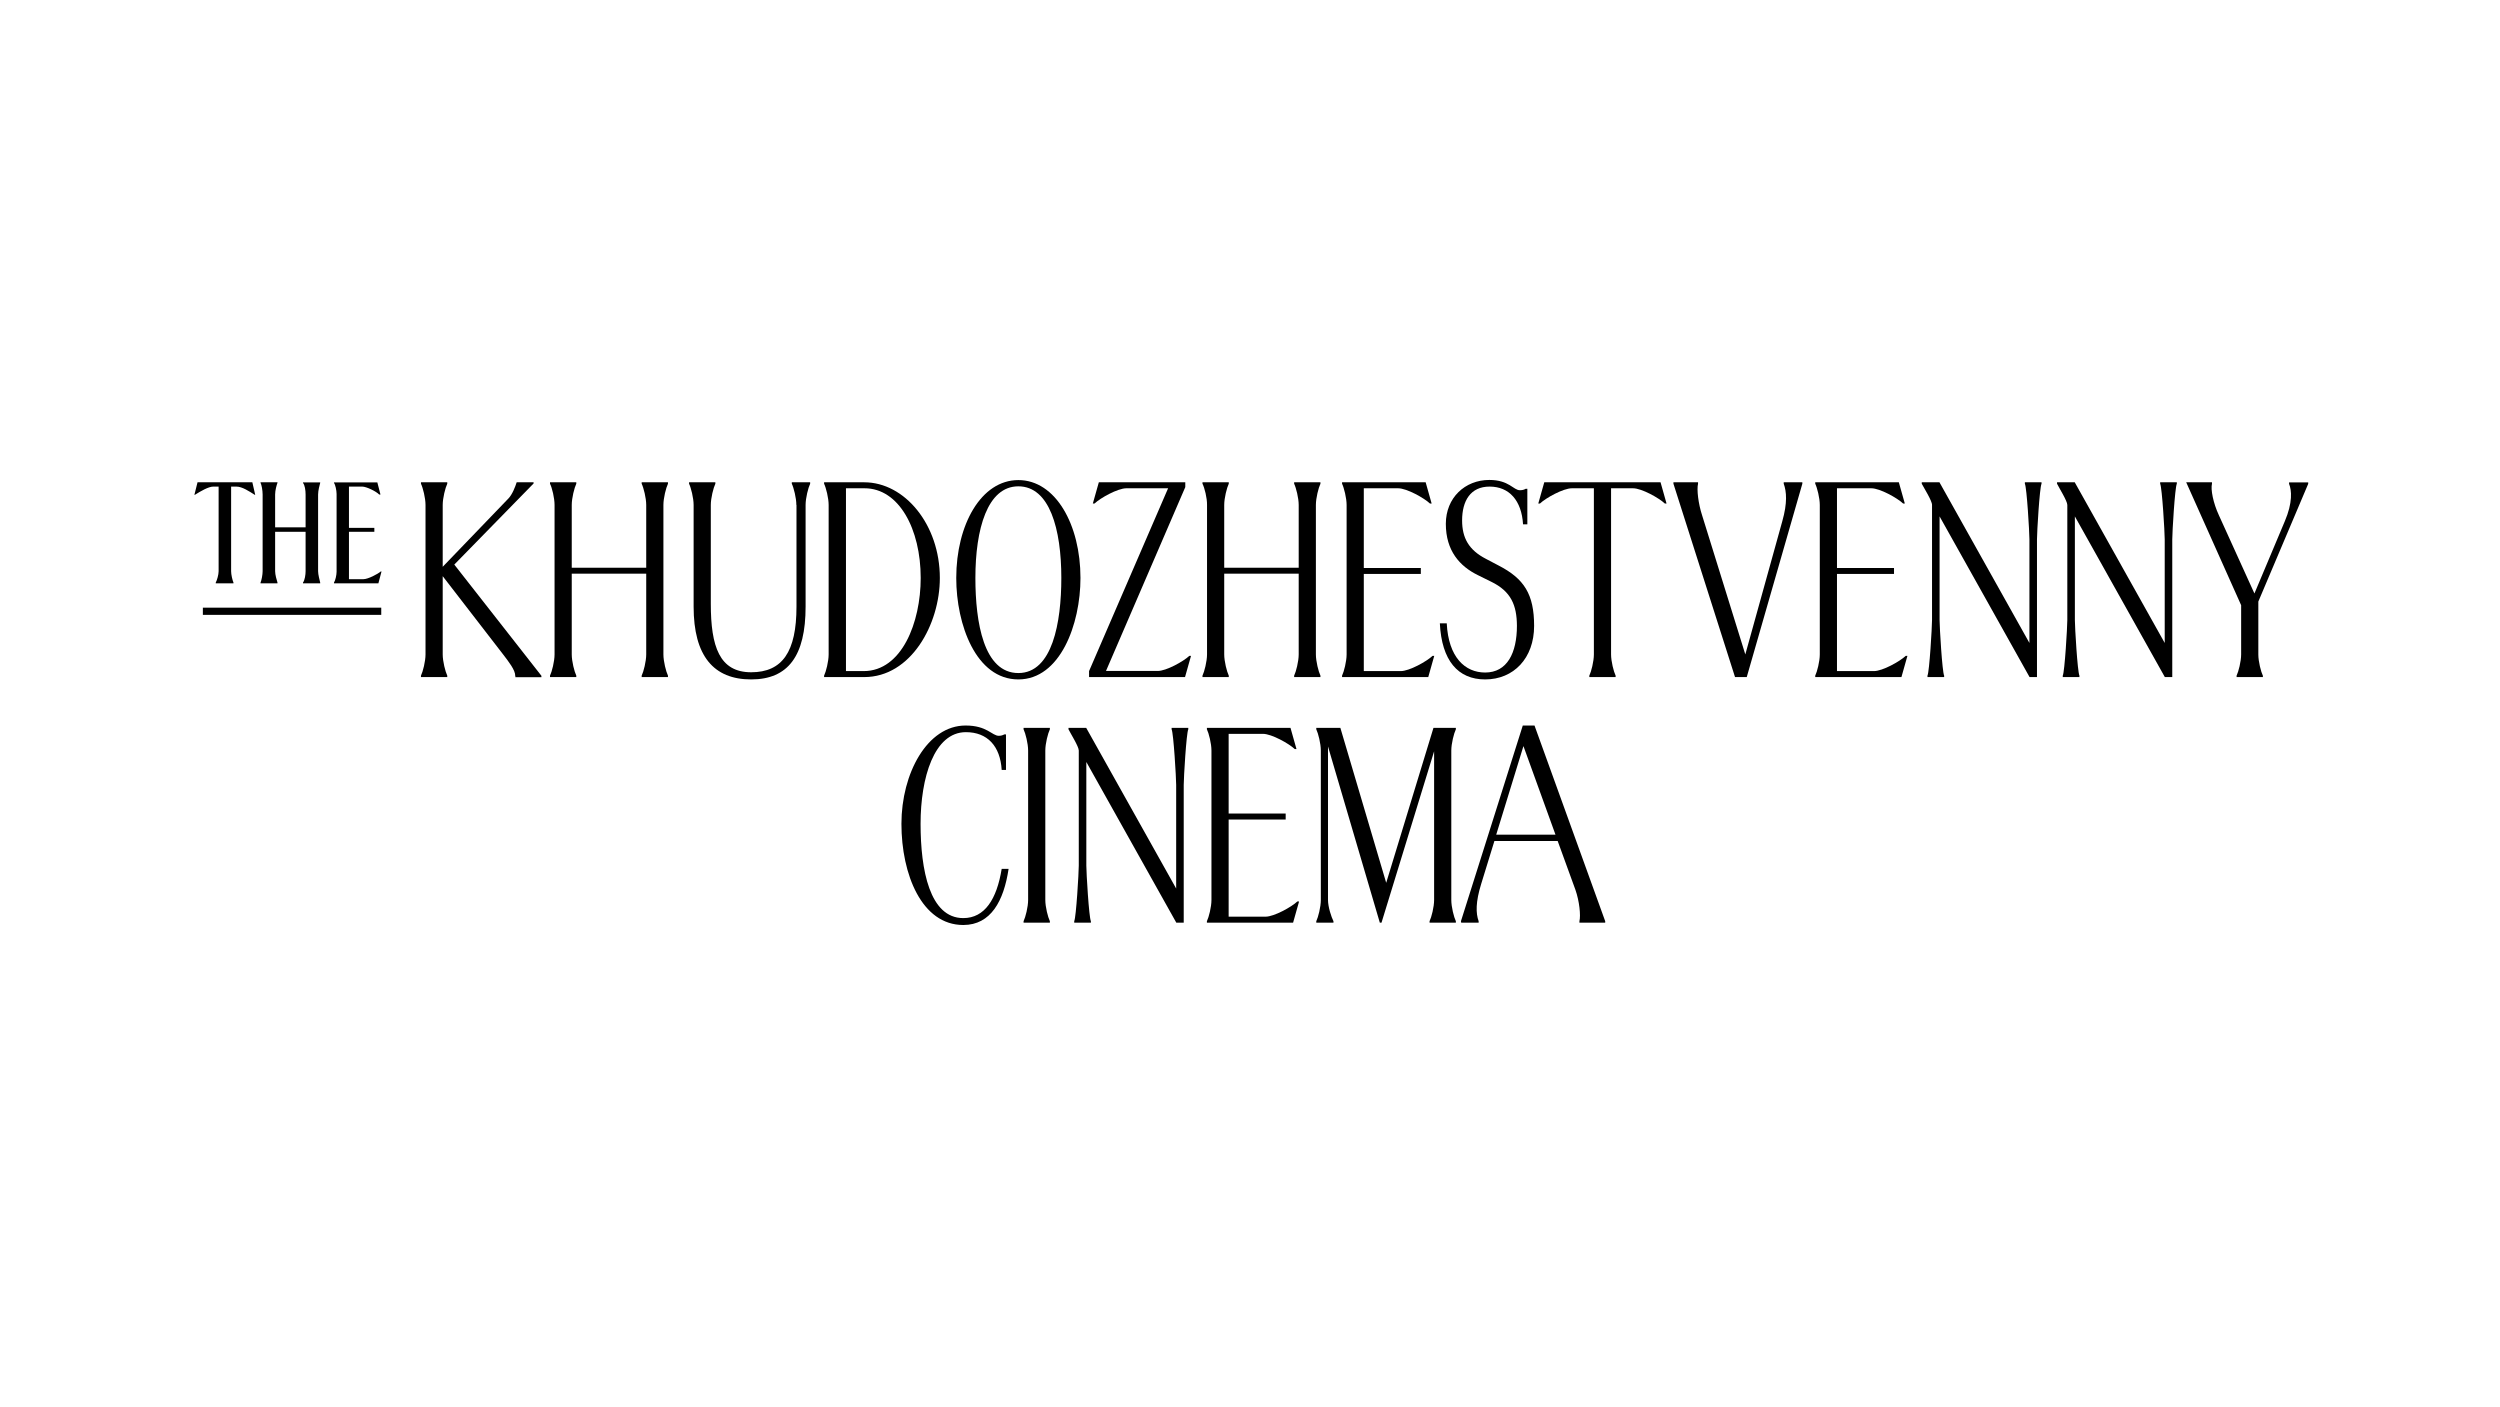
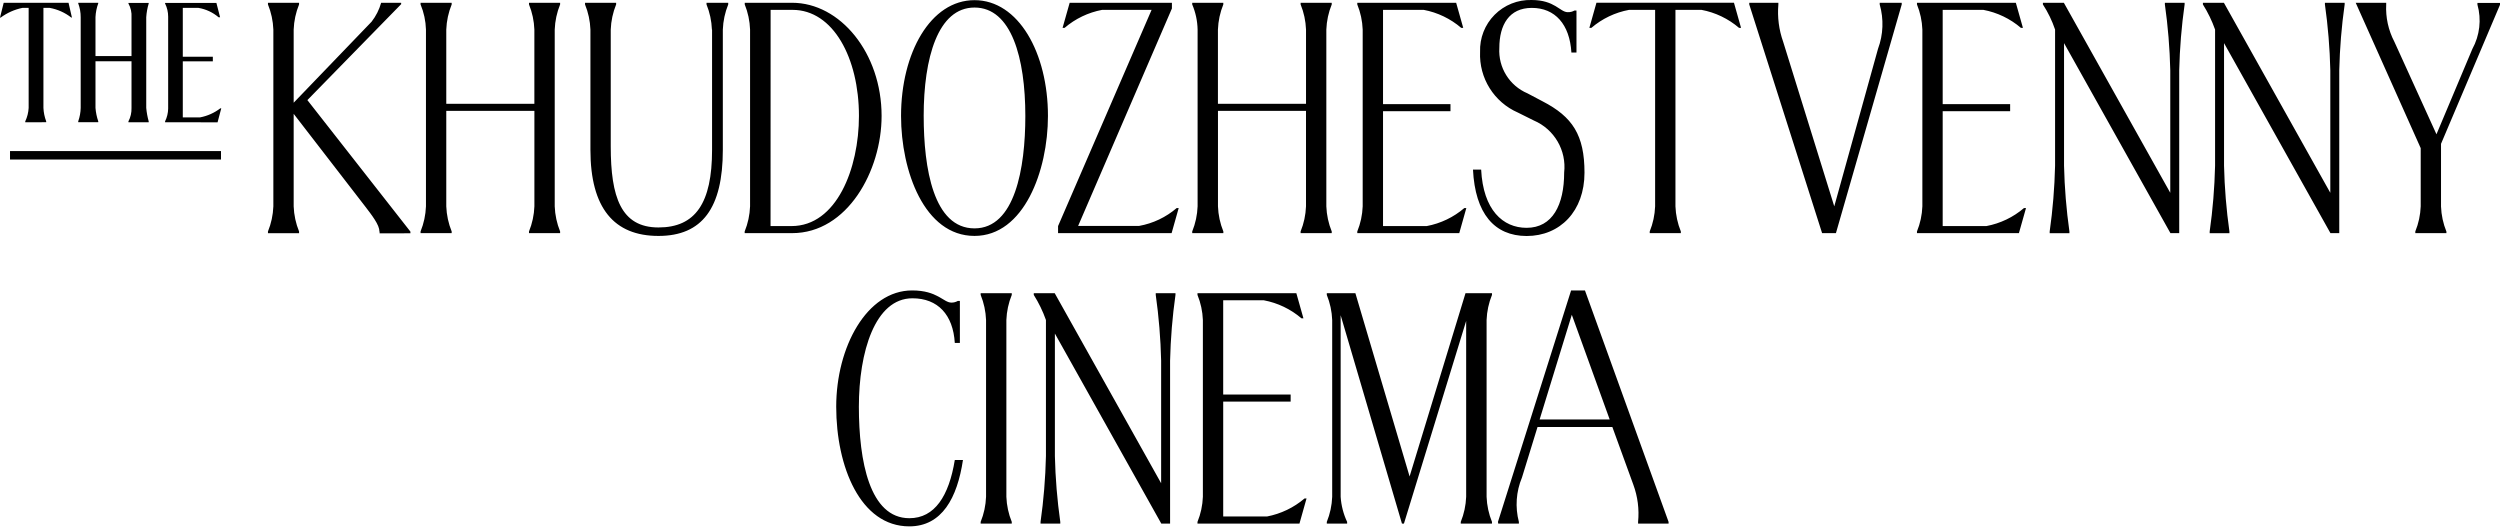
- <svg xmlns="http://www.w3.org/2000/svg" version="1.1" id="Layer_1" x="0px" y="0px" viewBox="0 0 1920 1080" style="enable-background:new 0 0 1920 1080;" xml:space="preserve">
-   <g>
-     <path d="M149.7,380h-0.4l2.4-9.6h42.1l2.2,9.6h-0.4c-4.1-2.6-9.6-6.3-14-6.3h-4.1v65c0,2.6,1,6.9,1.8,8.7v0.6h-13.6v-0.6   c1-1.8,2.2-6.1,2.2-8.7v-65h-4.1C160.1,373.7,154,377.3,149.7,380z M292.8,466.7v5.5h-137v-5.5H292.8z M200.1,370.8v-0.4h13v0.4   c-0.6,1.6-1.8,5.7-1.8,8.9V405h23.4v-25.2c0-3.3-0.6-7.3-2-8.9v-0.4h13.2v0.4c-0.4,1.6-1.6,5.7-1.6,8.9v58.9c0,2.6,1.2,6.9,1.6,8.7   v0.6h-13.2v-0.6c1.4-1.8,2-6.1,2-8.7v-30.3h-23.4v30.3c0,2.6,1.2,6.9,1.8,8.7v0.6h-13v-0.6c0.8-1.8,1.6-6.1,1.6-8.7v-58.9   C201.7,376.5,200.9,372.4,200.1,370.8z M292.4,438.9h0.6l-2.4,9.1h-34.1v-0.6c1-1.4,2-5.7,2-8.3v-59.7c0-2.8-1-7.3-2-8.5v-0.4h33.3   l2.4,9.3h-1c-2.2-2.4-9.8-6.1-13-6.1H268v31.7h19.5v3H268v36.4h11.2C282.6,444.8,290.1,440.9,292.4,438.9z" />
-     <path d="M395.6,518.9c0.4-4-5.3-11.2-9.2-16.3l-46.4-60.1v60.1c0,5.3,2,13.2,3.5,16.3v1.1h-20.2v-1.1c1.5-3.1,3.5-11,3.5-16.3   V387.8c0-5.3-2-13.2-3.5-16.3v-1.1h20.2v1.1c-1.5,3.1-3.5,11-3.5,16.3v47.5l50.6-52.6c2.9-3.1,5.1-8.8,6.2-12.3h13v0.9l-60.9,62.3   l66.9,85.4v1.1h-20V518.9z" />
-     <path d="M422.4,371.5v-1.1h20.2v1.1c-1.5,3.1-3.5,11-3.5,16.3V436h57.2v-48.2c0-5.3-2-13.2-3.5-16.3v-1.1h20.2v1.1   c-1.5,3.1-3.5,11-3.5,16.3v114.8c0,5.3,2,13.2,3.5,16.3v1.1h-20.2v-1.1c1.5-3.1,3.5-11,3.5-16.3v-62h-57.2v62   c0,5.3,2,13.2,3.5,16.3v1.1h-20.2v-1.1c1.5-3.1,3.5-11,3.5-16.3V387.8C425.9,382.5,424,374.6,422.4,371.5z" />
-     <path d="M611.6,387.8c0-5.3-2-13.2-3.5-16.3v-1.1h14.1v1.1c-1.5,3.1-3.5,11-3.5,16.3v78.1c0,37.8-13.4,55.9-41.8,55.9   c-28.8,0-44.2-18-44.2-55.9v-78.1c0-5.3-2-13.2-3.5-16.3v-1.1h20.2v1.1c-1.5,3.1-3.5,11-3.5,16.3v75.9c0,32.8,6.6,52.6,31,52.6   c24,0,34.8-15.8,34.8-50.4V387.8z" />
-     <path d="M632.9,520v-1.1c1.5-3.1,3.5-11,3.5-16.3V387.8c0-5.3-2-13.2-3.5-16.3v-1.1h30.8c31.2,0,58.1,32.6,58.1,73.5   c0,35.6-22.2,76.1-58.1,76.1H632.9z M649.7,375v140.4h13.6c29.3,0,43.8-37.4,43.8-71.5c0-37.6-16.7-68.9-43.1-68.9H649.7z" />
-     <path d="M829.8,443.9c0,35.6-15.6,77.9-47.7,77.9c-32.6,0-47.7-42.2-47.7-77.9c0-40.9,19.1-75.2,47.7-75.2S829.8,403,829.8,443.9z    M749.1,443.9c0,34.1,6.4,73,33,73c26.2,0,33-38.9,33-73c0-37.6-9-70.4-33-70.4C758.3,373.5,749.1,406.3,749.1,443.9z" />
-     <path d="M913.4,503.7h1.3l-4.6,16.3h-73.7v-4.6L897.1,375H865c-6.6,0-20,7.5-24.4,11.7h-1.3l4.6-16.3h66.4v3.7l-60.9,141.2H889   C895.6,515.4,909,507.9,913.4,503.7z" />
-     <path d="M923.5,371.5v-1.1h20.2v1.1c-1.5,3.1-3.5,11-3.5,16.3V436h57.2v-48.2c0-5.3-2-13.2-3.5-16.3v-1.1h20.2v1.1   c-1.5,3.1-3.5,11-3.5,16.3v114.8c0,5.3,2,13.2,3.5,16.3v1.1h-20.2v-1.1c1.5-3.1,3.5-11,3.5-16.3v-62h-57.2v62   c0,5.3,2,13.2,3.5,16.3v1.1h-20.2v-1.1c1.5-3.1,3.5-11,3.5-16.3V387.8C927.1,382.5,925.1,374.6,923.5,371.5z" />
-     <path d="M1100.2,503.7h1.3l-4.6,16.3h-66.2v-1.1c1.5-3.1,3.5-11,3.5-16.3V387.8c0-5.3-2-13.2-3.5-16.3v-1.1h64.2l4.6,16.3h-1.3   c-4.4-4.2-17.8-11.7-24.4-11.7h-26.4v61.2h43.8v4.6h-43.8v74.6h28.4C1082.4,515.4,1095.8,507.9,1100.2,503.7z" />
-     <path d="M1145.3,446.8l-10.3-5.1c-13.9-6.8-24.6-18.7-24.6-39.4c0-20,14.7-33.7,33.4-33.7c15.2,0,18.5,7.9,23.5,7.9   c1.8,0,3.3-0.4,4.4-1.1h1.3v27.3h-3.3c-1.1-18.3-10.6-29-25.7-29c-14.7,0-21.1,11-21.1,26c0,13.4,5.1,22.7,18.3,29.5l9.7,5.1   c19.6,10.1,27.3,22,27.3,46.4c0,24.9-15.8,41.1-37.6,41.1c-20.9,0-33.4-14.5-34.8-43.1h5.3c1.3,26.2,14.1,37.8,29.5,37.8   c16.9,0,24.4-15,24.4-35.9C1164.9,464.8,1160.5,454.2,1145.3,446.8z" />
-     <path d="M1182.7,386.7h-1.3l4.6-16.3h89.3l4.6,16.3h-1.3c-4.4-4.2-17.8-11.7-24.4-11.7h-16.9v127.6c0,5.3,2,13.2,3.5,16.3v1.1   h-20.2v-1.1c1.5-3.1,3.5-11,3.5-16.3V375h-16.9C1200.5,375,1187.1,382.5,1182.7,386.7z" />
-     <path d="M1341.5,520h-9l-47.3-148.5v-1.1h18.9v1.1c-1.1,4.4,0.2,15.4,3.1,24.2l33.2,106.9l28.4-102.3c4-14.1,3.3-22.7,1.1-28.8   v-1.1h14.3v1.1L1341.5,520z" />
-     <path d="M1463.6,503.7h1.3l-4.6,16.3h-66.2v-1.1c1.5-3.1,3.5-11,3.5-16.3V387.8c0-5.3-2-13.2-3.5-16.3v-1.1h64.2l4.6,16.3h-1.3   c-4.4-4.2-17.8-11.7-24.4-11.7h-26.4v61.2h43.8v4.6h-43.8v74.6h28.4C1445.8,515.4,1459.2,507.9,1463.6,503.7z" />
-     <path d="M1475.9,371.5v-1.1h13.6l69.1,123.4v-79.6c0-5.3-2-39.6-3.5-42.7v-1.1h12.8v1.1c-1.5,3.1-3.5,37.4-3.5,42.7V520h-5.7   l-69.1-123.4v79.6c0,5.3,2,39.6,3.5,42.7v1.1h-12.8v-1.1c1.5-3.1,3.5-37.4,3.5-42.7v-88.4C1483.9,384.7,1477.5,374.6,1475.9,371.5z   " />
-     <path d="M1579.8,371.5v-1.1h13.6l69.1,123.4v-79.6c0-5.3-2-39.6-3.5-42.7v-1.1h12.8v1.1c-1.5,3.1-3.5,37.4-3.5,42.7V520h-5.7   l-69.1-123.4v79.6c0,5.3,2,39.6,3.5,42.7v1.1h-12.8v-1.1c1.5-3.1,3.5-37.4,3.5-42.7v-88.4C1587.7,384.7,1581.3,374.6,1579.8,371.5z   " />
-     <path d="M1737.9,520h-20.2v-1.1c1.5-3.1,3.5-11,3.5-16.3v-37.8l-42.2-94.4h19.8v1.1c-1.1,4.4,0.9,14.7,5.3,24.2l27.3,60.1   l23.3-55.4c6.2-14.5,5.3-24,3.3-28.8v-1.1h14.7v1.1l-38.3,90.4v40.7c0,5.3,2,13.2,3.5,16.3V520z" />
-     <path d="M767.1,565.1c1.5,0,3.1-0.4,4.2-1.1h1.3v27.3h-3.3c-1.1-18.3-11-29-27.5-29c-24.4,0-34.8,35-34.8,70.4   c0,35.4,7,72.4,32.8,72.4c16.5,0,25.7-14.5,29.5-37.8h5.3c-3.7,24.6-13.6,43.1-34.8,43.1c-31.9,0-47.5-38.9-47.5-77.7   c0-38.7,19.8-75.5,49.3-75.5C758.1,557.2,761.9,565.1,767.1,565.1z" />
-     <path d="M786.1,560.1V559h20.2v1.1c-1.5,3.1-3.5,11-3.5,16.3v114.8c0,5.3,2,13.2,3.5,16.3v1.1h-20.2v-1.1c1.5-3.1,3.5-11,3.5-16.3   V576.4C789.6,571.1,787.6,563.2,786.1,560.1z" />
-     <path d="M820.6,560.1V559h13.6l69.1,123.4v-79.6c0-5.3-2-39.6-3.5-42.7V559h12.8v1.1c-1.5,3.1-3.5,37.4-3.5,42.7v105.8h-5.7   l-69.1-123.4v79.6c0,5.3,2,39.6,3.5,42.7v1.1H825v-1.1c1.5-3.1,3.5-37.4,3.5-42.7v-88.4C828.5,573.3,822.1,563.2,820.6,560.1z" />
-     <path d="M996.4,692.3h1.3l-4.6,16.3h-66.2v-1.1c1.5-3.1,3.5-11,3.5-16.3V576.4c0-5.3-2-13.2-3.5-16.3V559h64.2l4.6,16.3h-1.3   c-4.4-4.2-17.8-11.7-24.4-11.7h-26.4v61.2h43.8v4.6h-43.8V704h28.4C978.5,704,992,696.5,996.4,692.3z" />
-     <path d="M1010.9,560.1V559h18.5l35.2,119l36.3-119h17.2v1.1c-1.5,3.1-3.5,11-3.5,16.3v114.8c0,5.3,2,13.2,3.5,16.3v1.1h-20.2v-1.1   c1.5-3.1,3.5-11,3.5-16.3V577L1061,708.6h-1.3l-39.8-135.3v117.9c0,5.3,2.6,13.2,4.2,16.3v1.1h-13.2v-1.1c1.5-3.1,3.5-11,3.5-16.3   V576.4C1014.4,571.1,1012.4,563.2,1010.9,560.1z" />
-     <path d="M1135.6,708.6h-13.4l-0.2-1.1l47.5-150.3h9l54.3,150.3v1.1h-19.8v-1.1c1.1-4.4,0-15.4-3.1-24.2l-13.6-37.4h-48.6   l-10.1,32.8c-4.4,14.1-4.2,22.7-2,28.8V708.6z M1194.6,641l-24.6-68l-20.9,68H1194.6z" />
+ <svg xmlns="http://www.w3.org/2000/svg" width="189.982" height="40" viewBox="0 0 189.982 40">
+   <g id="logo-en.inline" transform="translate(-149.299 -368.6)">
+     <path id="Union_2" data-name="Union 2" d="M63.546,30.907c0-4.529,2.318-8.836,5.77-8.836,1.931,0,2.376.925,2.984.925a.96.96,0,0,0,.492-.129h.152v3.195h-.386c-.129-2.142-1.287-3.394-3.218-3.394-2.855,0-4.072,4.1-4.072,8.239s.819,8.473,3.838,8.473c1.931,0,3.008-1.7,3.452-4.424h.62C72.744,37.835,71.586,40,69.1,40,65.372,40,63.546,35.448,63.546,30.907Zm60.937,8.882v-.129a6.373,6.373,0,0,0-.363-2.832l-1.592-4.377H116.84l-1.182,3.839a5.278,5.278,0,0,0-.234,3.37v.129h-1.568l-.023-.129,5.559-17.589h1.053L126.8,39.661v.129ZM117,31.878h5.325l-2.879-7.958Zm-5.992,7.911v-.129a5.626,5.626,0,0,0,.41-1.907V24.388l-4.728,15.4h-.152l-4.658-15.834v13.8a5.279,5.279,0,0,0,.492,1.907v.129h-1.545v-.129a5.626,5.626,0,0,0,.41-1.907V24.318a5.626,5.626,0,0,0-.41-1.907v-.129H103l4.119,13.926,4.248-13.926h2.013v.129a5.627,5.627,0,0,0-.41,1.907V37.753a5.627,5.627,0,0,0,.41,1.907v.129ZM91,39.789v-.129a5.626,5.626,0,0,0,.41-1.907V24.318A5.626,5.626,0,0,0,91,22.411v-.129h7.513l.538,1.907H98.9a6.138,6.138,0,0,0-2.856-1.369h-3.09v7.162h5.126v.538H92.955v8.73h3.324a6.192,6.192,0,0,0,2.856-1.369h.152l-.538,1.908Zm-2.75,0L80.164,25.348v9.315a42.73,42.73,0,0,0,.41,5v.129h-1.5v-.129a42.724,42.724,0,0,0,.41-5V24.318a9.509,9.509,0,0,0-.925-1.907v-.129h1.592l8.087,14.441V27.408a42.729,42.729,0,0,0-.41-5v-.129h1.5v.129a42.839,42.839,0,0,0-.41,5V39.789Zm-13.727,0v-.129a5.627,5.627,0,0,0,.41-1.907V24.318a5.627,5.627,0,0,0-.41-1.907v-.129h2.364v.129a5.626,5.626,0,0,0-.41,1.907V37.753a5.626,5.626,0,0,0,.41,1.907v.129Zm37.414-26.9h.62c.153,3.066,1.65,4.424,3.452,4.424,1.978,0,2.856-1.755,2.856-4.2a3.835,3.835,0,0,0-2.305-3.956l-1.205-.6a4.8,4.8,0,0,1-2.879-4.611A3.809,3.809,0,0,1,116.384,0c1.779,0,2.165.925,2.75.925A.957.957,0,0,0,119.649.8h.152V3.991h-.386C119.286,1.849,118.174.6,116.407.6c-1.72,0-2.469,1.287-2.469,3.043a3.519,3.519,0,0,0,2.142,3.452l1.135.6c2.294,1.182,3.195,2.575,3.195,5.43,0,2.914-1.849,4.81-4.4,4.81C113.564,17.929,112.1,16.232,111.936,12.885ZM68.473,8.812c0-4.786,2.236-8.8,5.582-8.8s5.582,4.014,5.582,8.8c0,4.166-1.825,9.116-5.582,9.116C70.24,17.929,68.473,12.99,68.473,8.812Zm1.721,0c0,3.991.749,8.543,3.862,8.543,3.066,0,3.862-4.552,3.862-8.543,0-4.4-1.053-8.239-3.862-8.239C71.27.573,70.193,4.412,70.193,8.812ZM44.868,11.387V2.247a5.627,5.627,0,0,0-.41-1.908V.211h2.364V.339a5.627,5.627,0,0,0-.41,1.908v8.882c0,3.839.773,6.156,3.628,6.156,2.809,0,4.072-1.849,4.072-5.9V2.247H54.1a5.627,5.627,0,0,0-.41-1.908V.211h1.65V.339a5.626,5.626,0,0,0-.41,1.908v9.14c0,4.424-1.568,6.542-4.891,6.542C46.67,17.929,44.868,15.822,44.868,11.387ZM28.847,17.73v-.14h-.023c.046-.468-.621-1.311-1.077-1.907l-5.43-7.033v7.033a5.625,5.625,0,0,0,.41,1.907v.129H20.363v-.129a5.625,5.625,0,0,0,.41-1.907V2.247a5.627,5.627,0,0,0-.41-1.908V.211h2.364V.339a5.627,5.627,0,0,0-.41,1.908V7.806L28.238,1.65A4.168,4.168,0,0,0,28.964.211h1.521V.316L23.359,7.607,31.188,17.6v.129Zm157.063-.012h-2.364v-.129a5.625,5.625,0,0,0,.41-1.907V11.258L179.017.211h2.317V.339a5.5,5.5,0,0,0,.62,2.832l3.2,7.033,2.727-6.483a4.486,4.486,0,0,0,.386-3.37V.222h1.72V.351L185.5,10.93v4.763a5.624,5.624,0,0,0,.41,1.907Zm-8.812,0L169.011,3.277v9.315a42.73,42.73,0,0,0,.409,5v.129h-1.5v-.129a42.835,42.835,0,0,0,.41-5V2.247a9.507,9.507,0,0,0-.925-1.908V.211H169l8.087,14.441V5.337a42.726,42.726,0,0,0-.41-5V.211h1.5V.339a42.73,42.73,0,0,0-.41,5V17.718Zm-12.16,0L156.852,3.277v9.315a42.836,42.836,0,0,0,.409,5v.129h-1.5v-.129a42.721,42.721,0,0,0,.41-5V2.247a8.4,8.4,0,0,0-.925-1.908V.211h1.592l8.087,14.441V5.337a42.73,42.73,0,0,0-.41-5V.211h1.5V.339a42.73,42.73,0,0,0-.41,5V17.718Zm-19.262,0v-.129a5.625,5.625,0,0,0,.41-1.907V2.247a5.627,5.627,0,0,0-.41-1.908V.211h7.513l.539,1.908h-.152A6.134,6.134,0,0,0,150.72.749h-3.09V7.911h5.126v.538H147.63v8.73h3.324a6.128,6.128,0,0,0,2.855-1.369h.153l-.539,1.907Zm-7.209,0L132.931.339V.211h2.212V.339a6.733,6.733,0,0,0,.363,2.832l3.885,12.51L142.715,3.71a5.394,5.394,0,0,0,.129-3.37V.211h1.673V.339l-5,17.379Zm-13.1,0v-.129a5.626,5.626,0,0,0,.41-1.907V.749H123.8a6.118,6.118,0,0,0-2.868,1.369h-.152l.538-1.908h10.451l.538,1.908h-.152A6.135,6.135,0,0,0,129.3.749h-1.978V15.682a5.625,5.625,0,0,0,.41,1.907v.129Zm-22.223,0v-.129a5.625,5.625,0,0,0,.41-1.907V2.247a5.627,5.627,0,0,0-.41-1.908V.211h7.513l.538,1.908h-.152A6.13,6.13,0,0,0,108.191.749H105.1V7.911h5.126v.538H105.1v8.73h3.324a6.128,6.128,0,0,0,2.855-1.369h.152l-.538,1.907Zm-4.307,0v-.129a5.625,5.625,0,0,0,.41-1.907V8.426H92.557v7.256a5.638,5.638,0,0,0,.409,1.907v.129H90.6v-.129a5.638,5.638,0,0,0,.409-1.907V2.247A5.123,5.123,0,0,0,90.6.339V.211h2.363V.339a5.64,5.64,0,0,0-.409,1.908V7.888h6.694V2.247a5.626,5.626,0,0,0-.41-1.908V.211h2.364V.339a5.627,5.627,0,0,0-.41,1.908V15.682a5.626,5.626,0,0,0,.41,1.907v.129Zm-18.432,0V17.18L87.513.749H83.756A6.13,6.13,0,0,0,80.9,2.118h-.152L81.287.211h7.77V.644L81.93,17.168h4.635A6,6,0,0,0,89.42,15.81h.152l-.538,1.907Zm-23.815,0v-.129A5.638,5.638,0,0,0,57,15.682V2.247A5.64,5.64,0,0,0,56.595.339V.211h3.6c3.651,0,6.8,3.815,6.8,8.6,0,4.166-2.6,8.906-6.8,8.906Zm1.966-.538h1.592c3.429,0,5.126-4.377,5.126-8.367,0-4.4-1.955-8.063-5.044-8.063H58.561ZM40.2,17.718v-.129a5.625,5.625,0,0,0,.41-1.907V8.426H33.914v7.256a5.626,5.626,0,0,0,.41,1.907v.129H31.96v-.129a5.625,5.625,0,0,0,.41-1.907V2.247A5.368,5.368,0,0,0,31.96.339V.211h2.364V.339a5.627,5.627,0,0,0-.41,1.908V7.888h6.694V2.247A5.626,5.626,0,0,0,40.2.339V.211h2.365V.339a5.626,5.626,0,0,0-.41,1.908V15.682a5.625,5.625,0,0,0,.41,1.907v.129ZM.761,12.124V11.48H16.794v.644ZM12.545,9.292v-.07a2.286,2.286,0,0,0,.234-.971V1.264a2.226,2.226,0,0,0-.234-.995V.222h3.9l.28,1.088h-.117A3.152,3.152,0,0,0,15.084.6H13.891v3.71h2.283v.351H13.891v4.26H15.2a3.634,3.634,0,0,0,1.545-.691h.07l-.281,1.065Zm-2.785,0v-.07A2.046,2.046,0,0,0,9.994,8.2V4.658H7.256V8.2a4.111,4.111,0,0,0,.211,1.018v.07H5.945v-.07A3.293,3.293,0,0,0,6.132,8.2V1.311A2.984,2.984,0,0,0,5.945.257V.211H7.466V.257A3.523,3.523,0,0,0,7.256,1.3V4.26H9.994V1.311A1.885,1.885,0,0,0,9.76.269V.222H11.3V.269a4.644,4.644,0,0,0-.187,1.042V8.2A5.649,5.649,0,0,0,11.3,9.222v.07Zm-7.841,0v-.07A2.722,2.722,0,0,0,2.177,8.2V.6H1.7a4.209,4.209,0,0,0-1.65.737H0L.281.211H5.208l.258,1.124H5.418A3.734,3.734,0,0,0,3.78.6H3.3V8.2a3.274,3.274,0,0,0,.21,1.018v.07Z" transform="translate(149.299 368.6)" fill="currentColor" />
  </g>
</svg>
